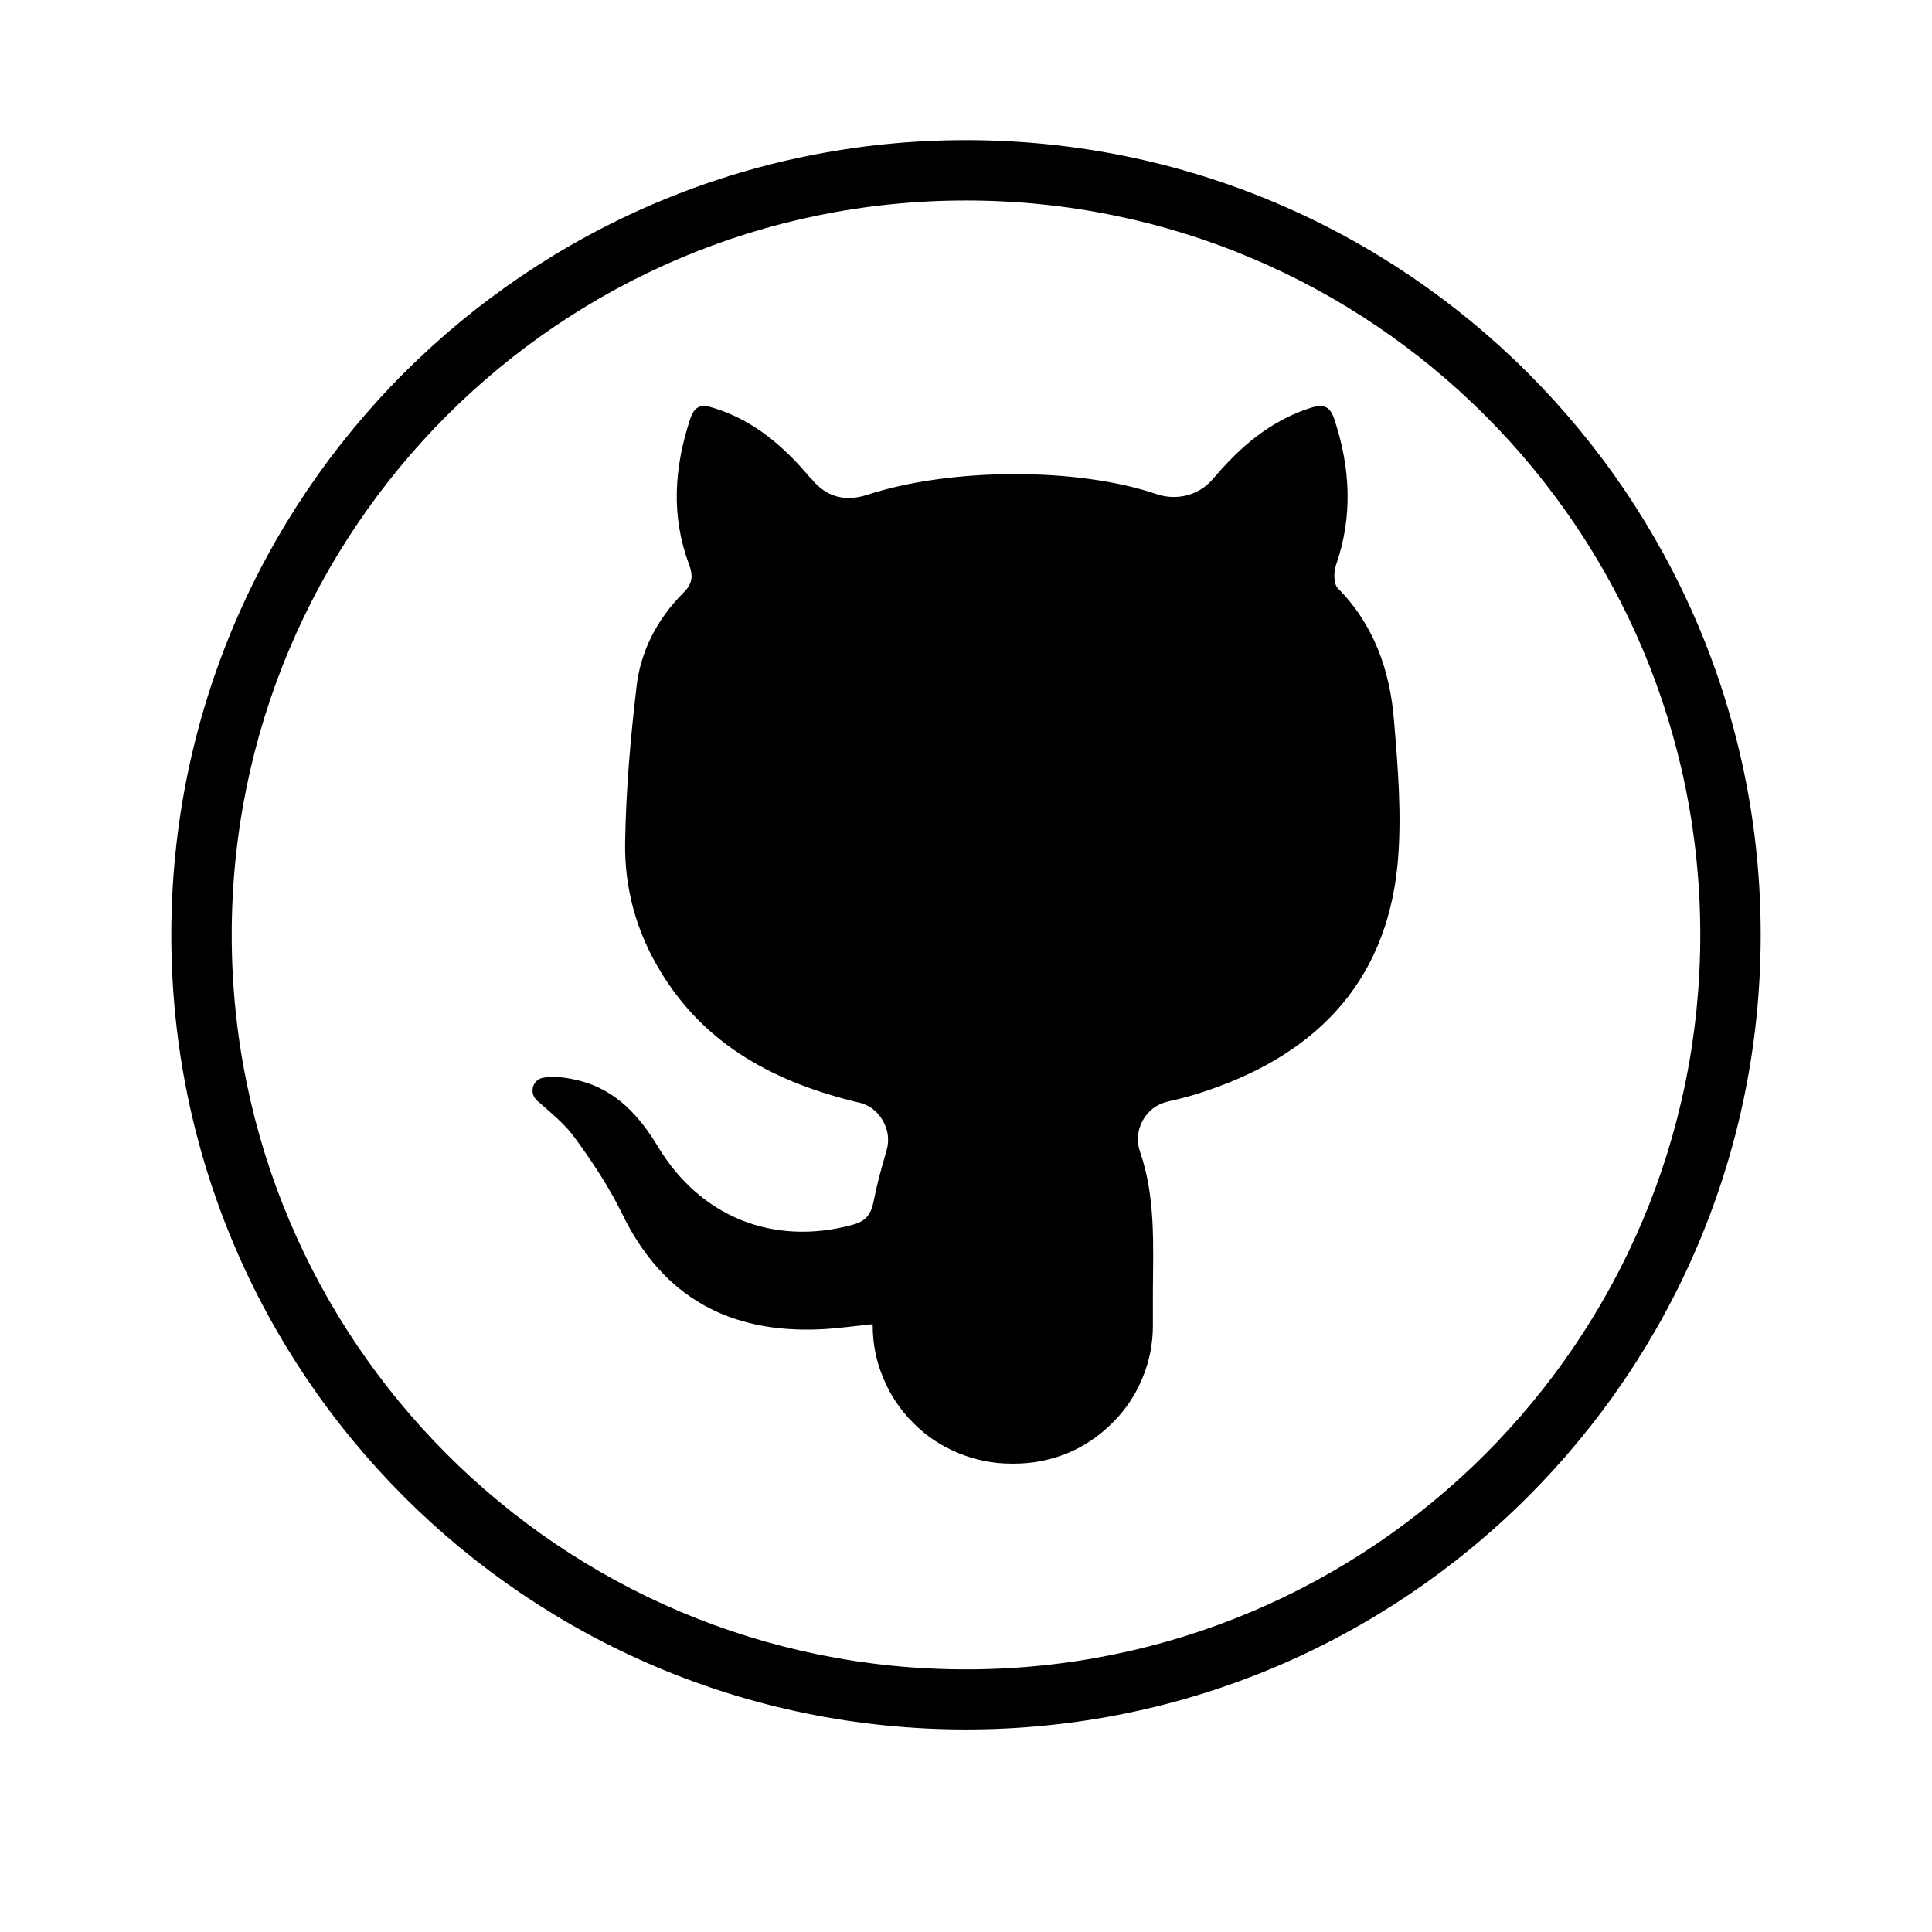
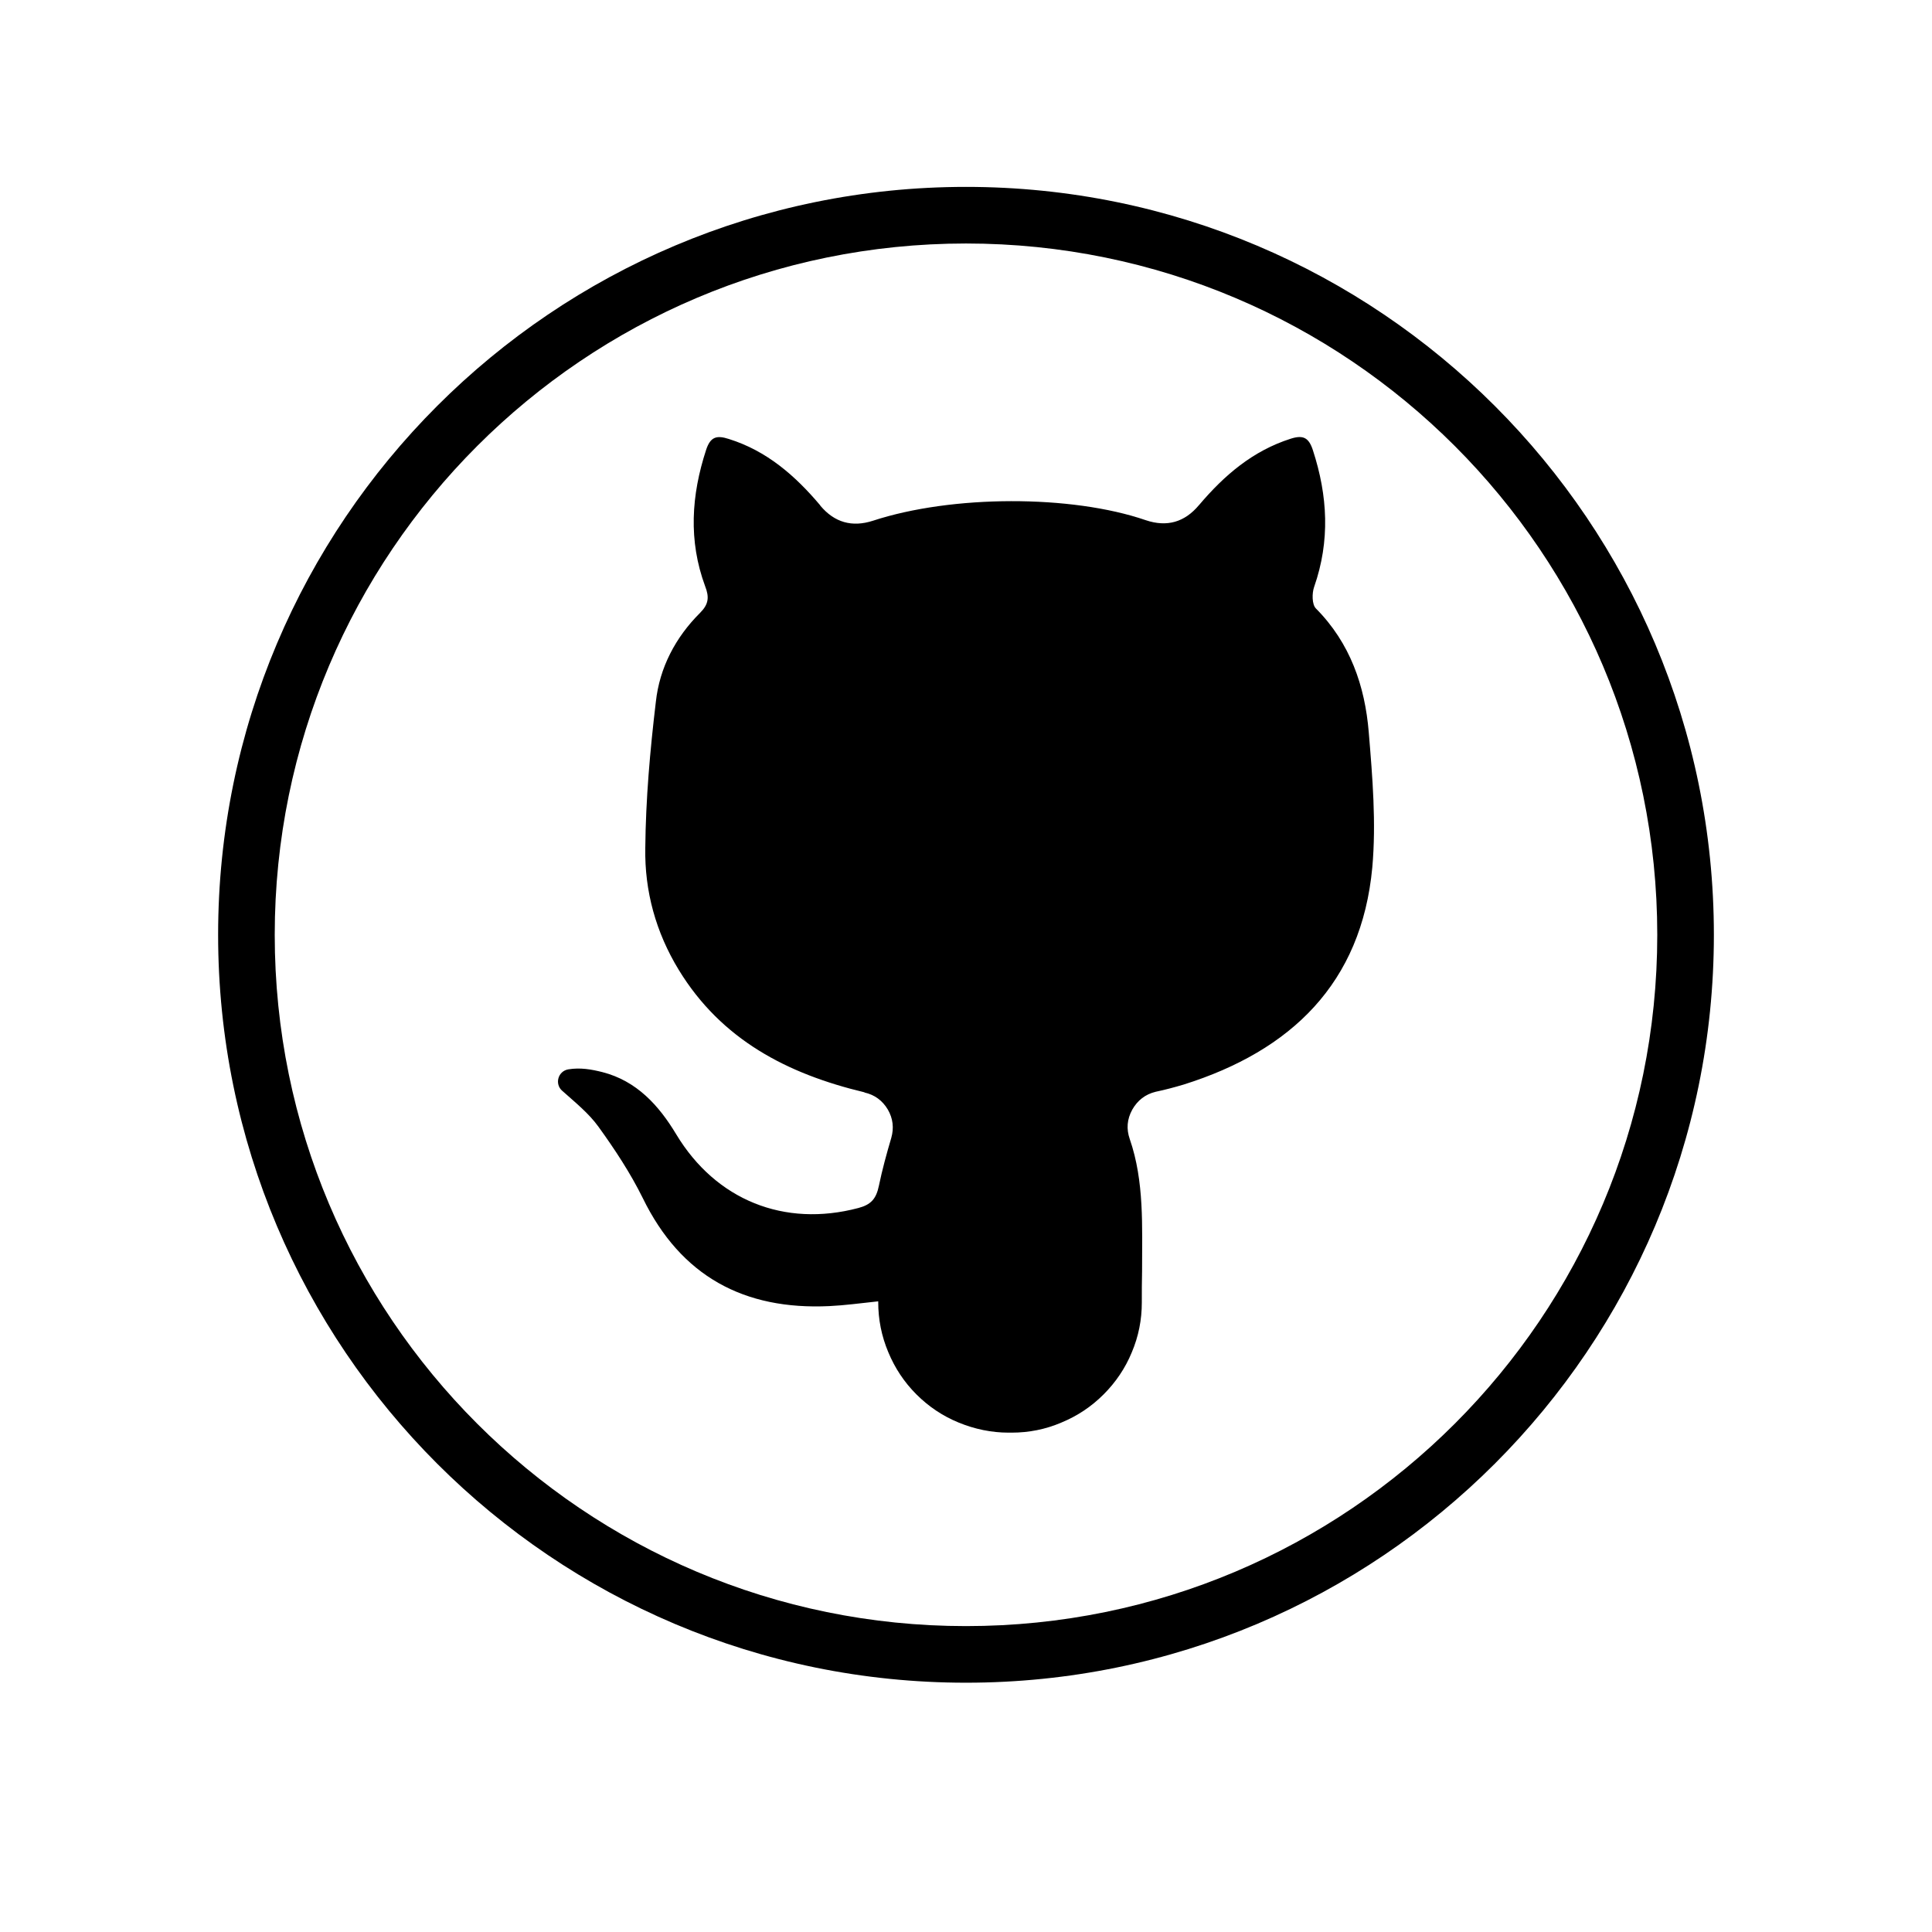
<svg xmlns="http://www.w3.org/2000/svg" width="40" zoomAndPan="magnify" viewBox="0 0 30 30" height="40" preserveAspectRatio="xMidYMid meet" version="1.0">
  <defs>
-     <clipPath id="667d9e0795">
-       <path d="M 2.66 2.176 L 27.34 2.176 L 27.34 26.855 L 2.66 26.855 Z M 2.66 2.176 " clip-rule="nonzero" />
+     <clipPath id="53379d5be5">
+       <path d="M 3.387 2.902 L 26.613 2.902 L 26.613 26.129 L 3.387 26.129 Z M 3.387 2.902 " clip-rule="nonzero" />
    </clipPath>
  </defs>
-   <g clip-path="url(#667d9e0795)">
-     <path fill="#000000" d="M 15 2.176 C 8.184 2.176 2.66 7.703 2.66 14.516 C 2.66 21.332 8.184 26.855 15 26.855 C 21.812 26.855 27.34 21.332 27.34 14.516 C 27.34 7.703 21.812 2.176 15 2.176 Z M 15 25.922 C 8.703 25.922 3.598 20.812 3.598 14.516 C 3.598 8.219 8.703 3.113 15 3.113 C 21.297 3.113 26.402 8.219 26.402 14.516 C 26.402 20.812 21.297 25.922 15 25.922 Z M 15 25.922 " fill-opacity="1" fill-rule="nonzero" />
+   <g clip-path="url(#53379d5be5)">
+     <path fill="#000000" d="M 15 2.902 C 8.586 2.902 3.387 8.102 3.387 14.516 C 3.387 20.93 8.586 26.129 15 26.129 C 21.414 26.129 26.613 20.93 26.613 14.516 C 26.613 8.102 21.414 2.902 15 2.902 Z M 15 25.25 C 9.07 25.25 4.266 20.445 4.266 14.516 C 4.266 8.59 9.07 3.781 15 3.781 C 20.93 3.781 25.734 8.59 25.734 14.516 C 25.734 20.445 20.93 25.25 15 25.25 Z M 15 25.25 " fill-opacity="1" fill-rule="nonzero" />
  </g>
-   <path fill="#000000" d="M 13.551 20.562 C 13.242 20.594 12.996 20.629 12.746 20.641 C 11.34 20.707 10.297 20.152 9.664 18.855 C 9.465 18.445 9.207 18.055 8.938 17.684 C 8.777 17.457 8.551 17.277 8.34 17.09 C 8.211 16.977 8.266 16.762 8.438 16.734 C 8.637 16.703 8.82 16.738 9 16.781 C 9.566 16.926 9.93 17.328 10.219 17.809 C 10.875 18.895 12.004 19.348 13.223 19.023 C 13.43 18.969 13.52 18.879 13.566 18.652 C 13.617 18.391 13.688 18.129 13.766 17.867 C 13.812 17.703 13.793 17.547 13.707 17.398 C 13.621 17.25 13.496 17.156 13.328 17.117 L 13.32 17.117 C 12.059 16.812 10.965 16.25 10.262 15.094 C 9.883 14.477 9.695 13.793 9.707 13.086 C 9.719 12.281 9.789 11.473 9.883 10.672 C 9.945 10.109 10.207 9.609 10.613 9.203 C 10.754 9.062 10.766 8.945 10.699 8.762 C 10.418 8.012 10.469 7.262 10.715 6.512 C 10.785 6.301 10.883 6.27 11.086 6.336 C 11.715 6.531 12.18 6.941 12.59 7.43 L 12.598 7.434 C 12.828 7.715 13.117 7.797 13.465 7.684 C 14.766 7.258 16.738 7.254 17.969 7.676 C 18.125 7.727 18.285 7.73 18.445 7.688 C 18.605 7.641 18.738 7.555 18.844 7.426 L 18.848 7.422 C 19.262 6.934 19.73 6.531 20.355 6.332 C 20.566 6.266 20.656 6.316 20.723 6.52 C 20.969 7.27 21.008 8.016 20.746 8.773 C 20.707 8.879 20.707 9.066 20.773 9.133 C 21.336 9.703 21.582 10.41 21.645 11.176 C 21.707 11.918 21.77 12.668 21.703 13.406 C 21.523 15.316 20.359 16.43 18.594 16.984 C 18.441 17.031 18.289 17.07 18.133 17.105 C 17.957 17.148 17.828 17.246 17.742 17.402 C 17.66 17.559 17.645 17.719 17.703 17.887 C 17.945 18.586 17.906 19.332 17.902 20.07 C 17.902 20.242 17.902 20.41 17.902 20.582 C 17.902 20.867 17.848 21.141 17.738 21.402 C 17.629 21.668 17.473 21.898 17.27 22.098 C 17.066 22.301 16.836 22.457 16.574 22.566 C 16.309 22.672 16.035 22.727 15.75 22.727 L 15.703 22.727 C 15.418 22.727 15.145 22.672 14.879 22.562 C 14.617 22.453 14.383 22.301 14.184 22.098 C 13.98 21.895 13.824 21.664 13.715 21.398 C 13.605 21.137 13.551 20.863 13.551 20.578 Z M 13.551 20.562 " fill-opacity="1" fill-rule="nonzero" />
+   <path fill="#000000" d="M 13.637 20.207 C 13.348 20.238 13.113 20.27 12.879 20.281 C 11.555 20.344 10.574 19.82 9.98 18.602 C 9.789 18.215 9.547 17.848 9.293 17.496 C 9.141 17.285 8.93 17.117 8.734 16.941 L 8.73 16.938 C 8.609 16.832 8.664 16.633 8.824 16.605 C 9.012 16.574 9.184 16.605 9.355 16.648 C 9.887 16.785 10.23 17.164 10.5 17.613 C 11.117 18.637 12.18 19.062 13.328 18.758 C 13.52 18.707 13.605 18.621 13.648 18.41 C 13.699 18.164 13.766 17.918 13.84 17.668 C 13.883 17.516 13.867 17.367 13.785 17.227 C 13.703 17.09 13.582 17 13.426 16.965 L 13.422 16.961 C 12.23 16.676 11.203 16.148 10.539 15.059 C 10.184 14.477 10.008 13.836 10.02 13.168 C 10.027 12.41 10.094 11.652 10.184 10.898 C 10.242 10.367 10.488 9.898 10.871 9.516 C 11.004 9.383 11.016 9.273 10.949 9.102 C 10.688 8.395 10.734 7.691 10.965 6.984 C 11.031 6.785 11.125 6.754 11.316 6.816 C 11.906 7 12.348 7.387 12.734 7.844 L 12.738 7.852 C 12.957 8.113 13.23 8.191 13.555 8.086 C 14.781 7.684 16.637 7.68 17.793 8.078 C 18.121 8.188 18.395 8.109 18.617 7.844 L 18.621 7.84 C 19.012 7.379 19.453 7 20.043 6.812 C 20.238 6.75 20.324 6.797 20.387 6.992 C 20.617 7.699 20.656 8.398 20.406 9.113 C 20.371 9.211 20.371 9.387 20.434 9.449 C 20.965 9.984 21.195 10.652 21.254 11.371 C 21.312 12.07 21.371 12.777 21.309 13.469 C 21.141 15.27 20.047 16.316 18.383 16.84 C 18.238 16.883 18.094 16.922 17.945 16.953 C 17.785 16.992 17.664 17.086 17.582 17.23 C 17.5 17.379 17.488 17.531 17.543 17.688 C 17.77 18.344 17.734 19.047 17.734 19.742 C 17.73 19.906 17.73 20.066 17.73 20.227 C 17.73 20.492 17.68 20.75 17.574 21 C 17.473 21.246 17.324 21.465 17.137 21.652 C 16.945 21.844 16.727 21.988 16.48 22.09 C 16.234 22.195 15.977 22.246 15.707 22.246 L 15.66 22.246 C 15.395 22.246 15.133 22.191 14.887 22.09 C 14.637 21.988 14.418 21.84 14.23 21.652 C 14.039 21.461 13.895 21.242 13.793 20.996 C 13.688 20.746 13.637 20.488 13.637 20.219 Z M 13.637 20.207 " fill-opacity="1" fill-rule="nonzero" />
</svg>
